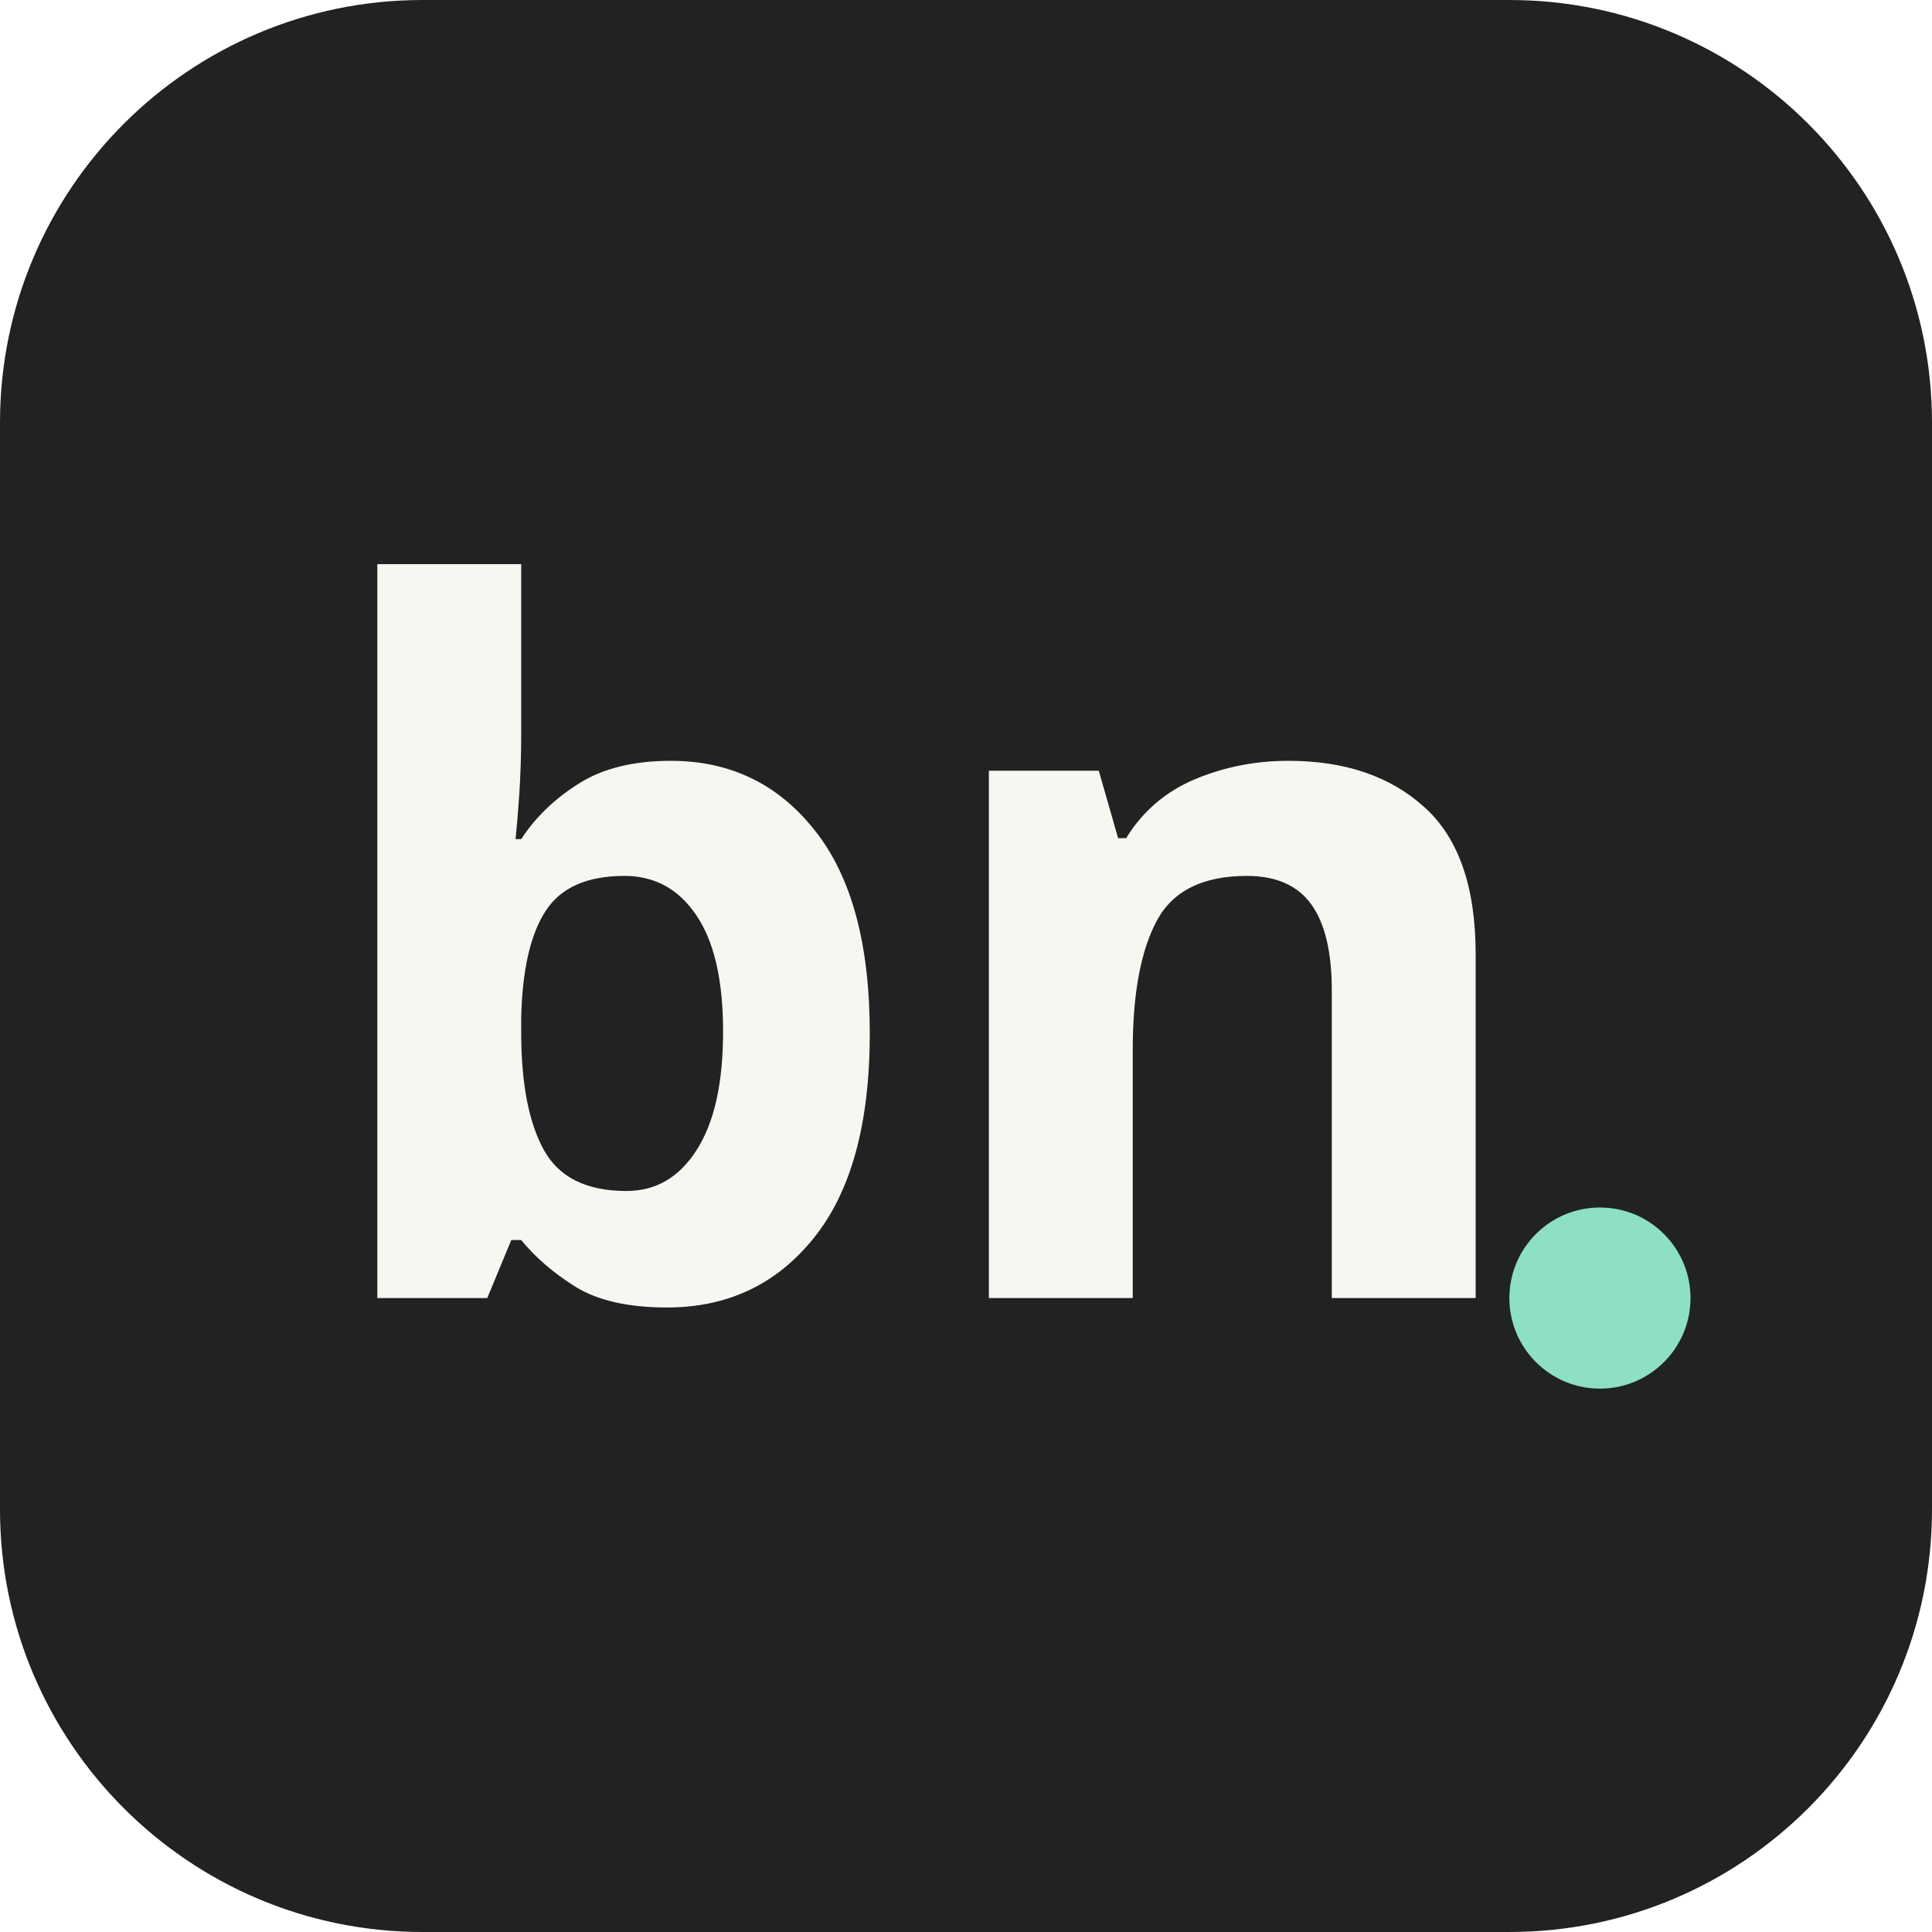
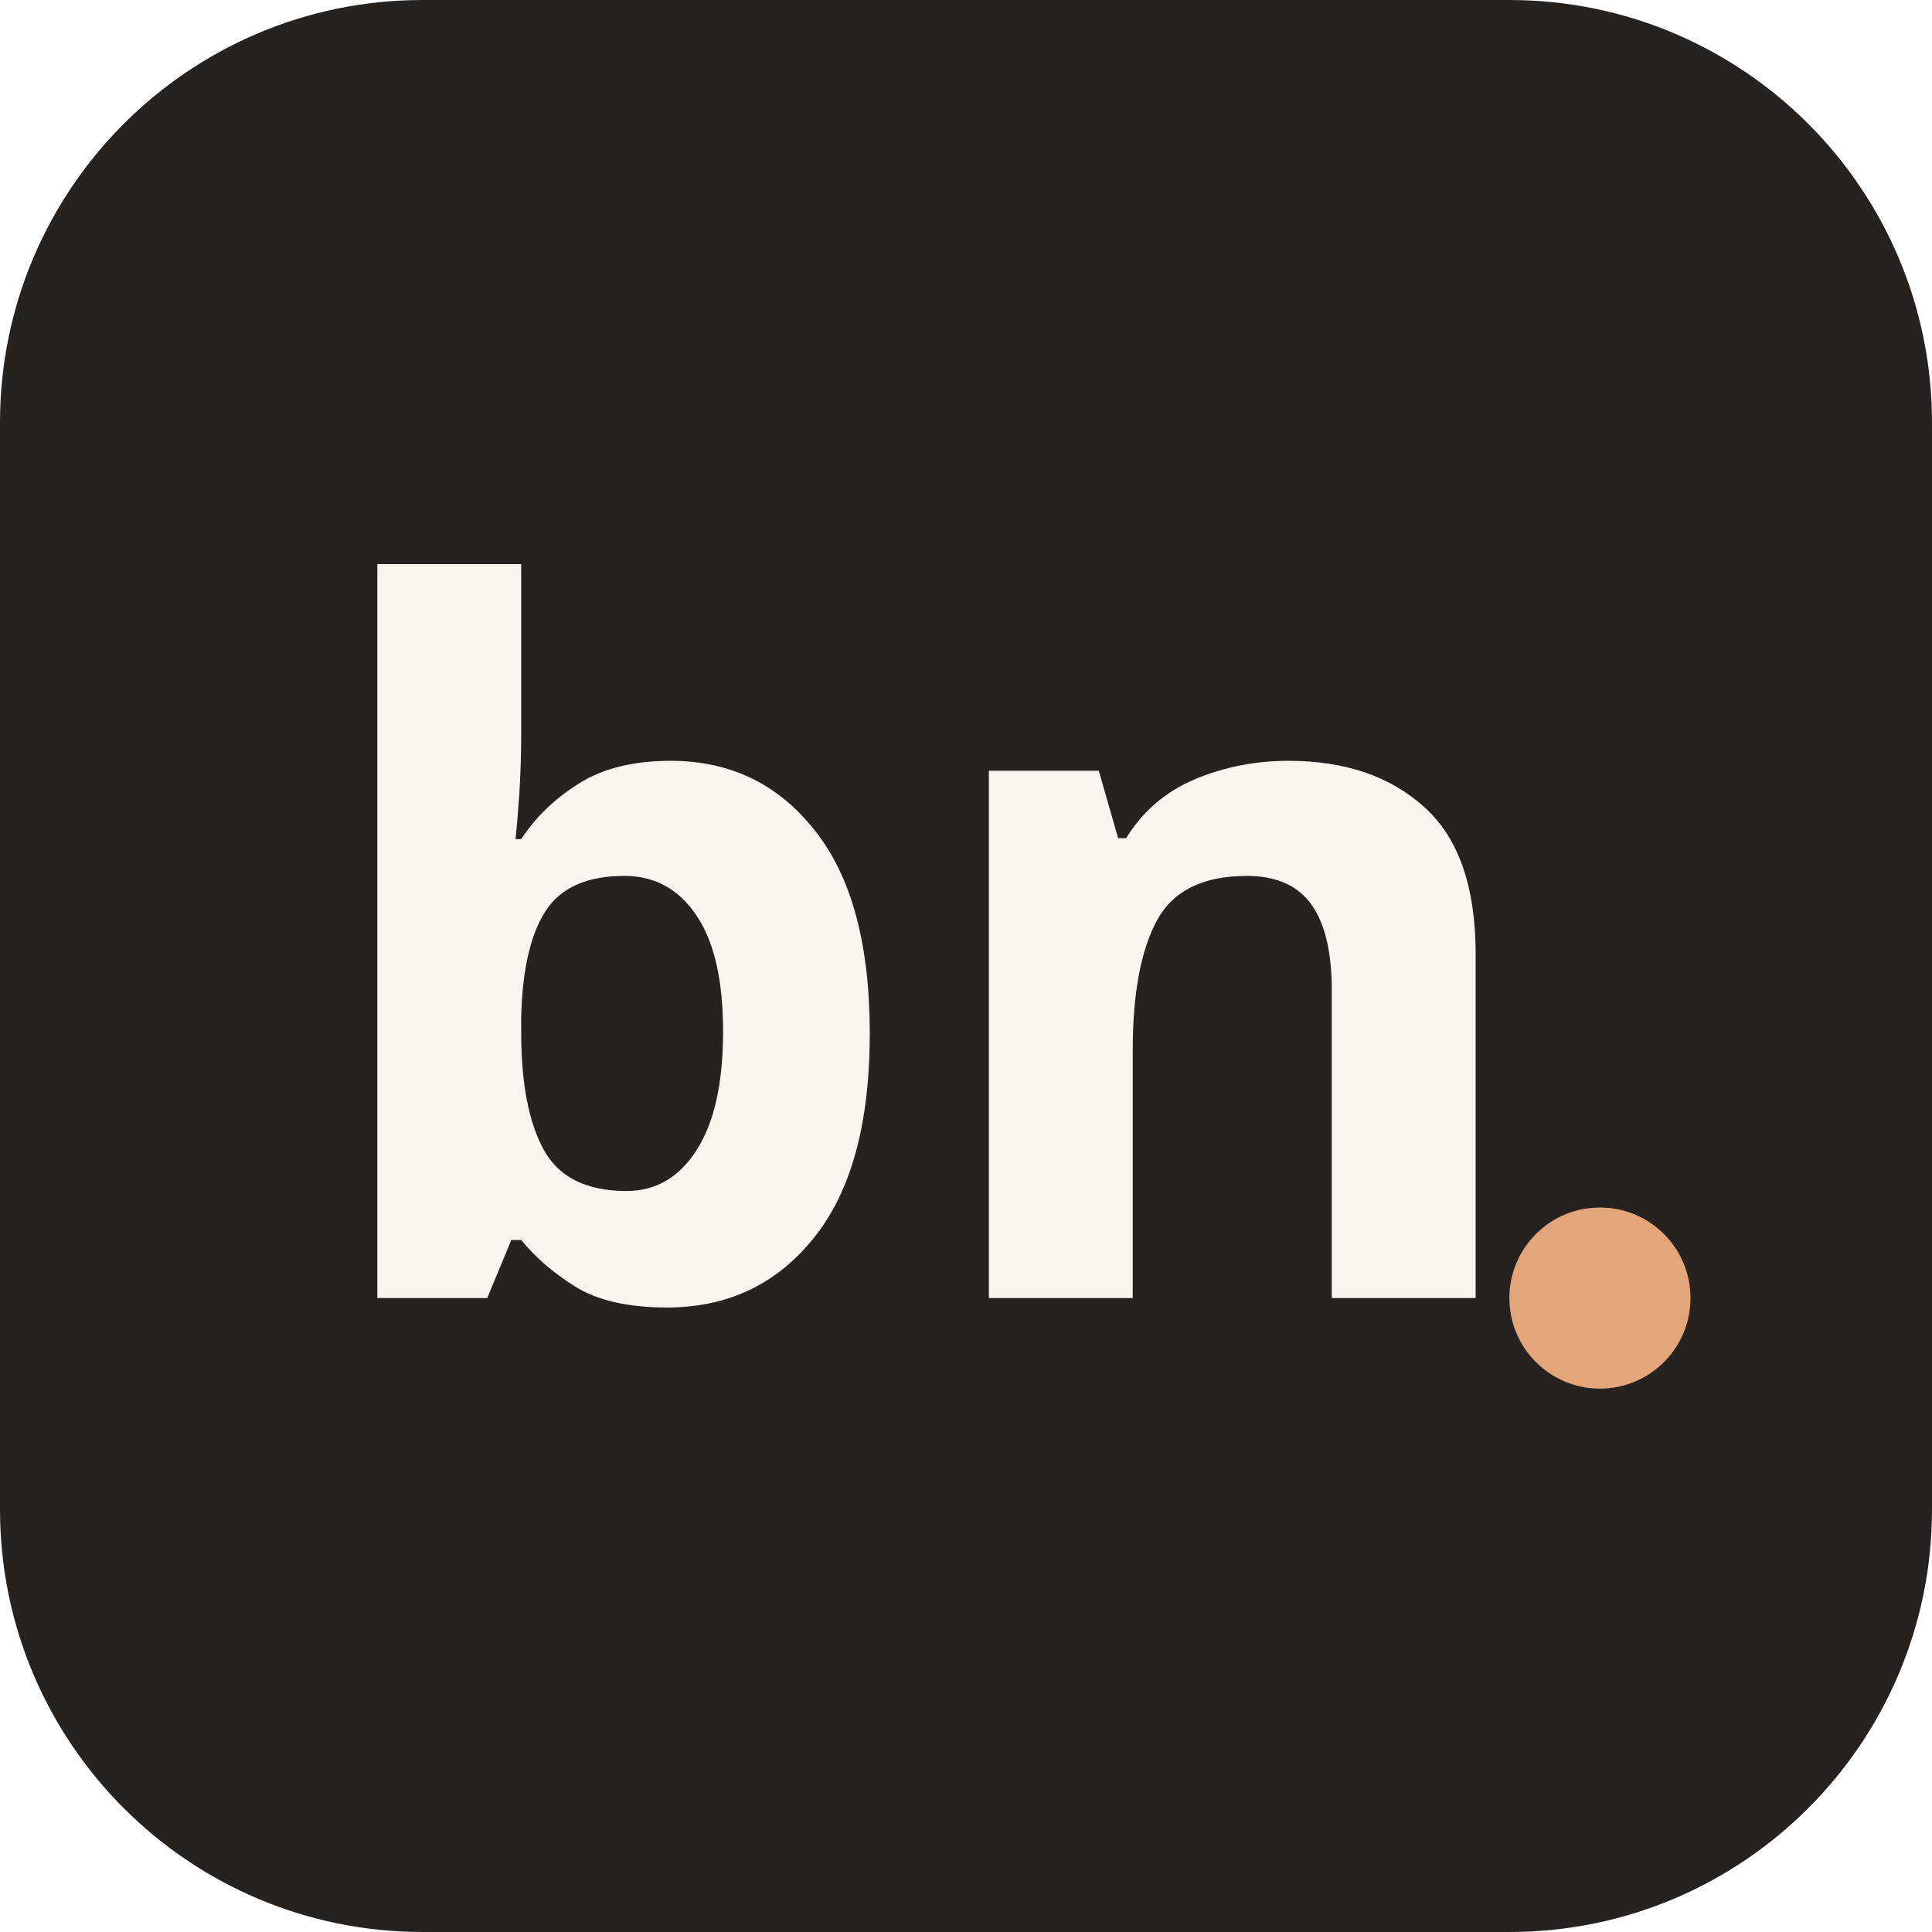
<svg xmlns="http://www.w3.org/2000/svg" viewBox="0 0 64 64">
-   <rect width="64" height="64" rx="14" fill="#202321" />
-   <text x="10" y="43" font-family="sans-serif" font-size="32" font-weight="600" fill="#F7F7F2">bn</text>
-   <circle cx="53" cy="43" r="3" fill="#8DDFC5" />
+   <rect width="64" height="64" rx="14" fill="#25221F" />
+   <text x="10" y="43" font-family="sans-serif" font-size="32" font-weight="600" fill="#F8F5EF">bn</text>
+   <circle cx="53" cy="43" r="3" fill="#E4A57A" />
</svg>
